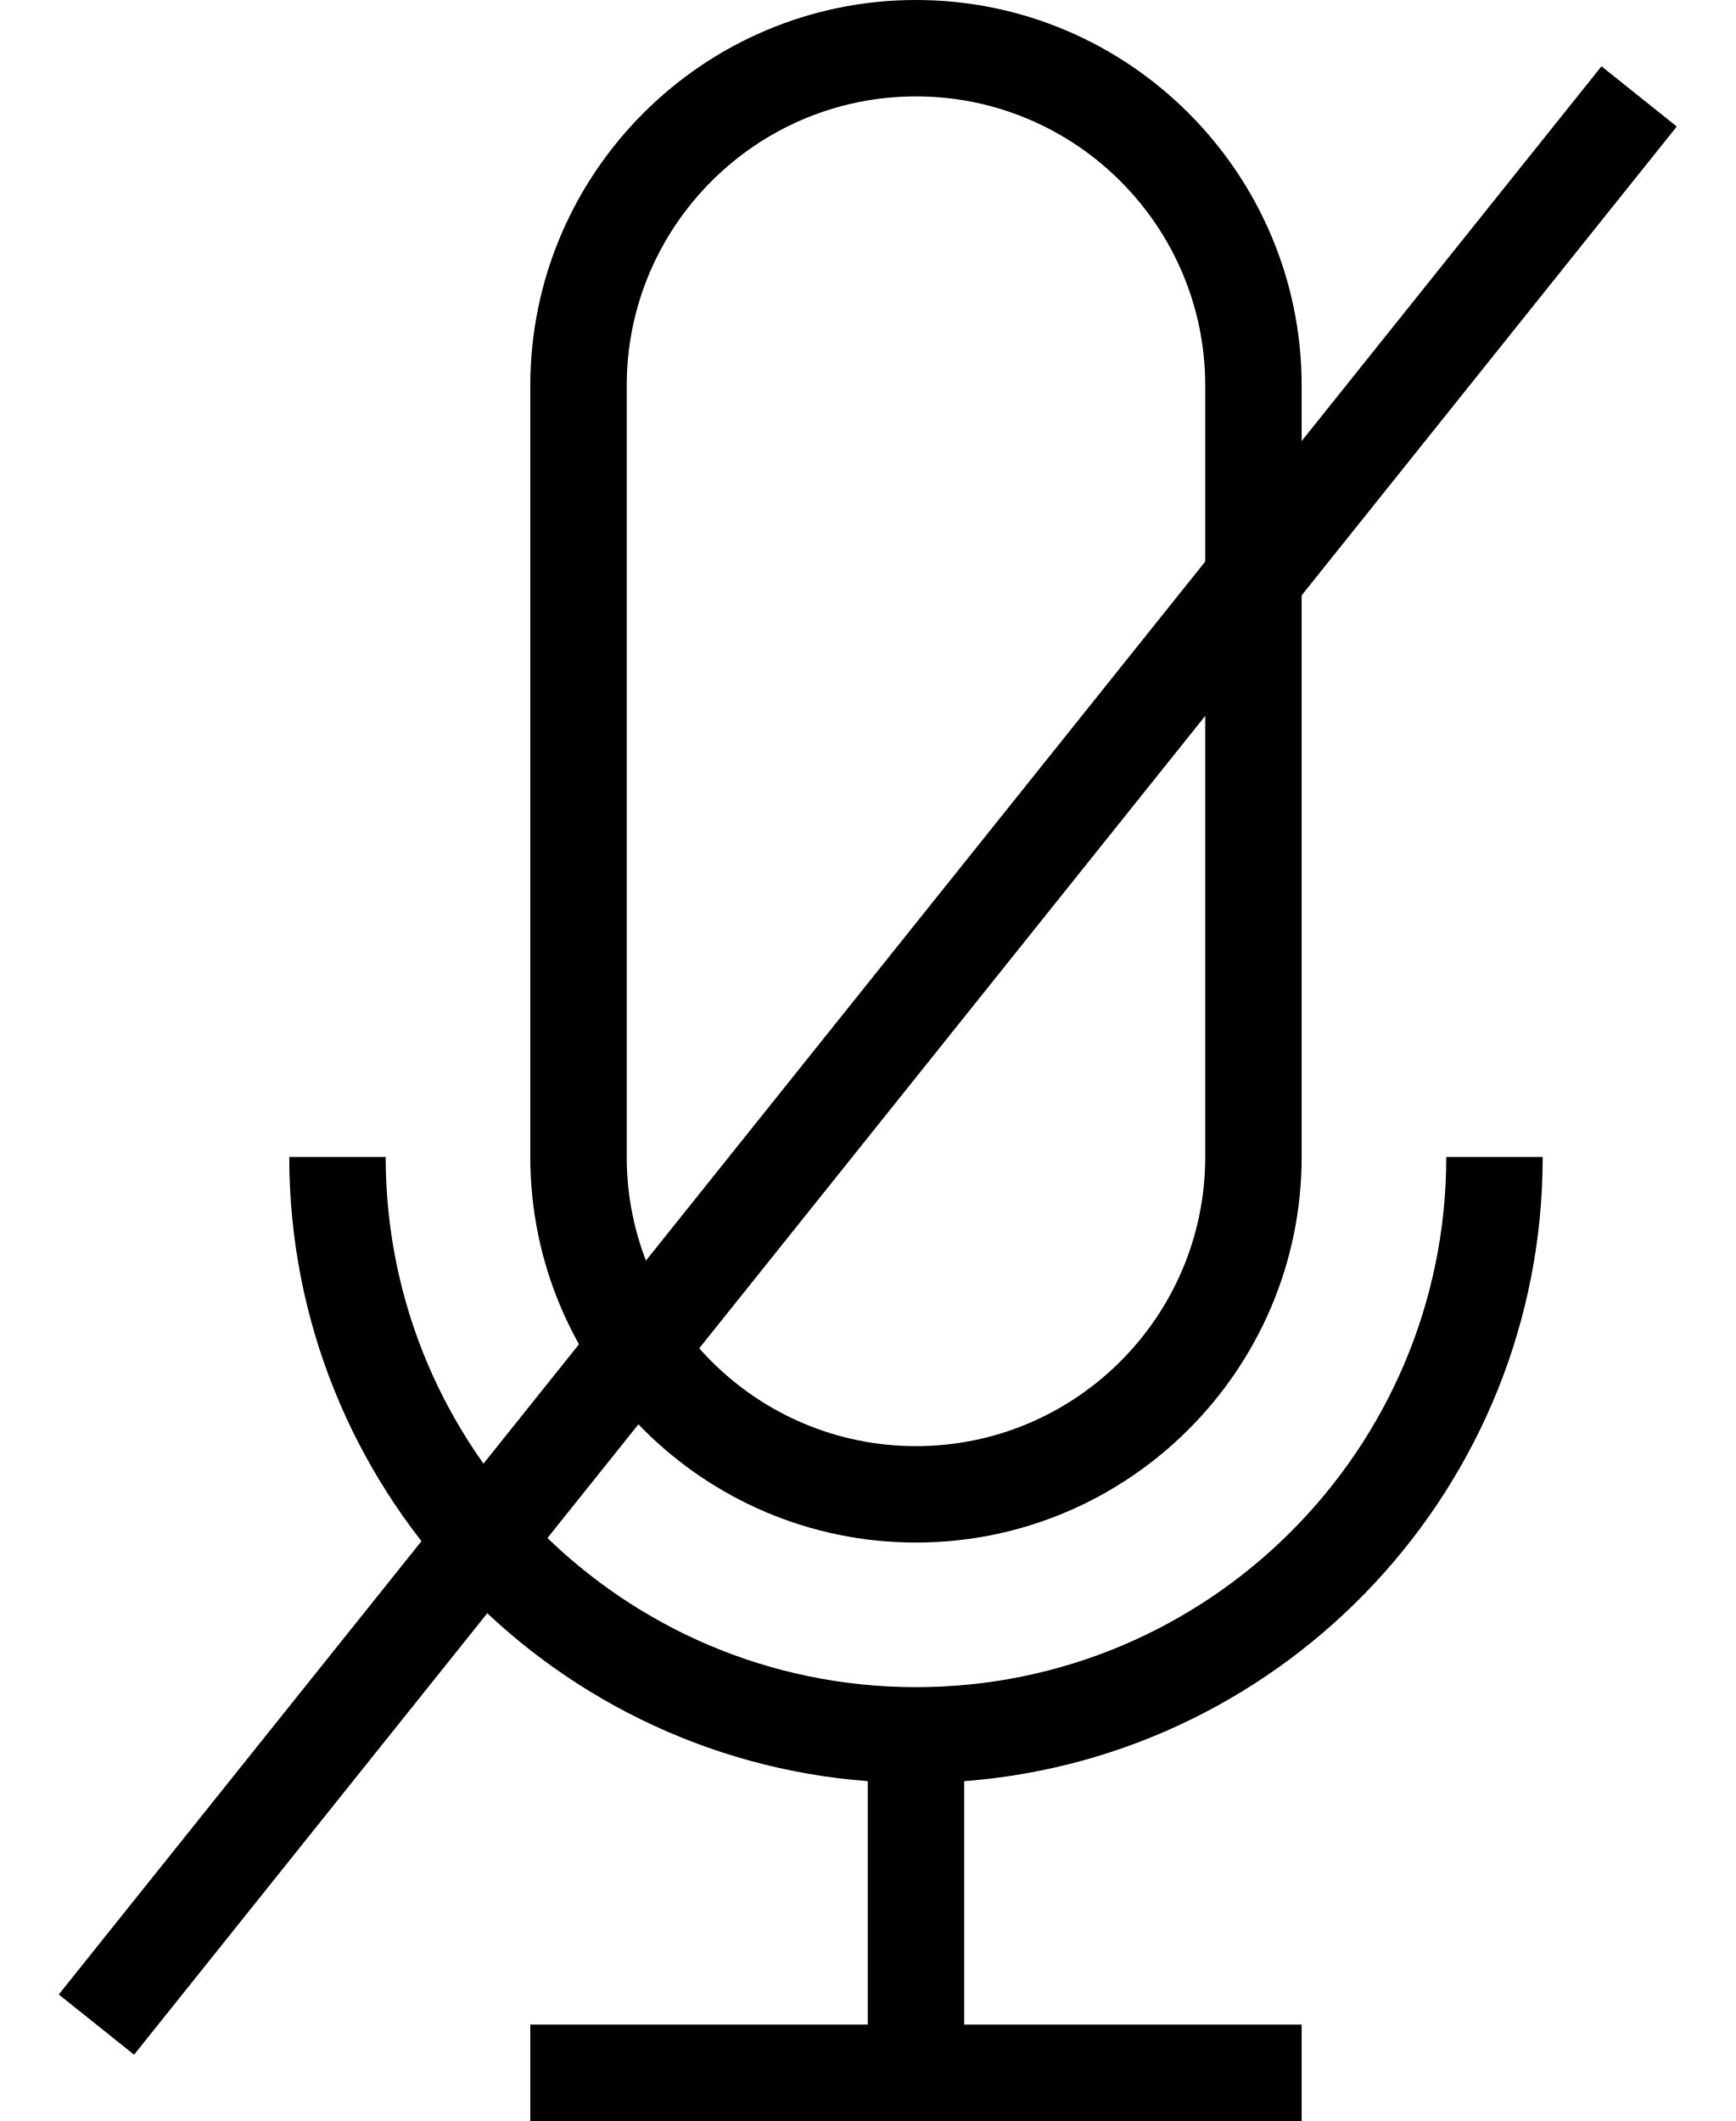
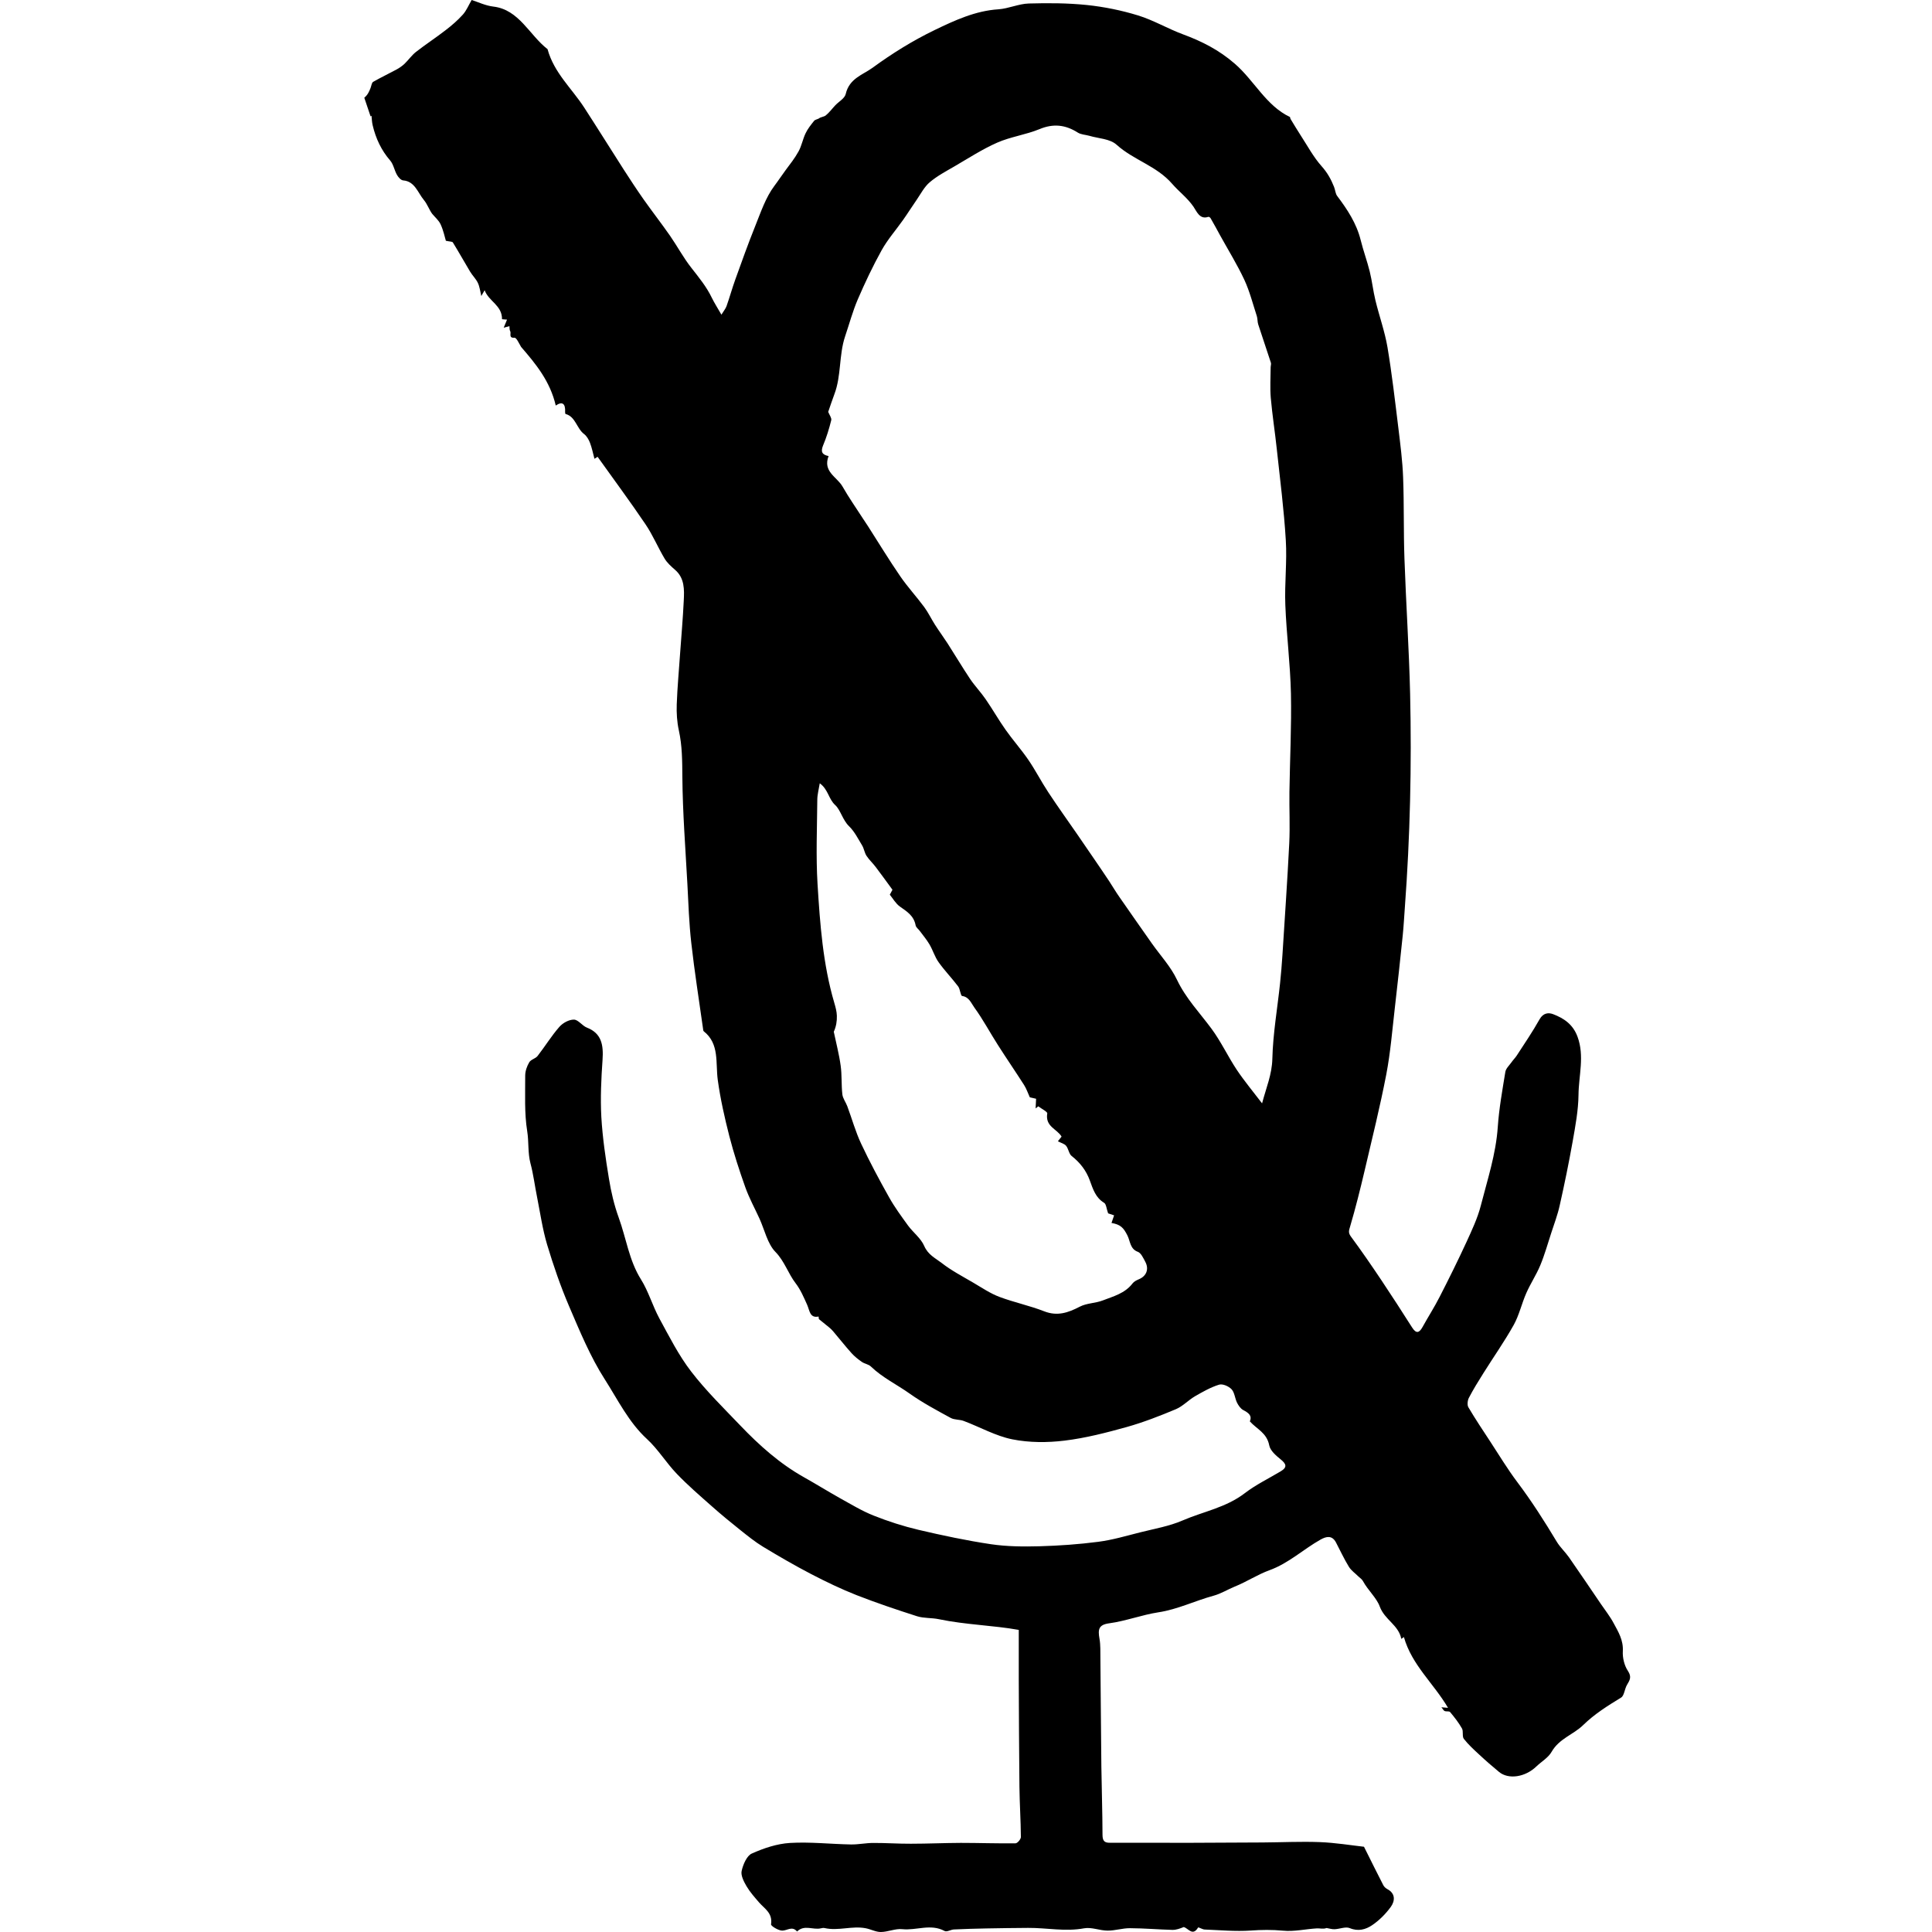
- <svg xmlns="http://www.w3.org/2000/svg" viewBox="0 0 18 22" fill="none">
-   <path d="M9.5 16C11.705 16 13.5 14.205 13.5 12V4C13.5 1.795 11.705 0 9.5 0C7.295 0 5.5 1.795 5.5 4V12C5.5 14.205 7.295 16 9.5 16ZM6.5 4C6.5 2.345 7.845 1 9.5 1C11.155 1 12.5 2.345 12.5 4V12C12.5 13.655 11.155 15 9.5 15C7.845 15 6.5 13.655 6.5 12V4Z" fill="currentColor" />
-   <path d="M16 12H15C15 15.035 12.535 17.5 9.5 17.5C6.465 17.5 4 15.035 4 12H3C3 15.415 5.65 18.22 9 18.475L9 21H5.5V22H13.5V21H10V18.475C13.35 18.22 16 15.415 16 12H16Z" fill="currentColor" />
-   <path d="M1 21L17 1" stroke="currentColor" />
+ <svg xmlns="http://www.w3.org/2000/svg" viewBox="0 0 32 32" fill="none">
+   <path d="M16.874 26.997C16.874 27.277 16.873 27.552 16.874 27.826C16.877 28.415 16.878 29.003 16.885 29.592C16.888 29.87 16.907 30.148 16.909 30.427C16.909 30.463 16.852 30.531 16.82 30.531C16.518 30.535 16.216 30.524 15.914 30.524C15.638 30.525 15.363 30.538 15.087 30.538C14.879 30.539 14.672 30.524 14.464 30.525C14.341 30.525 14.218 30.552 14.095 30.55C13.757 30.544 13.419 30.505 13.084 30.525C12.87 30.538 12.651 30.611 12.451 30.701C12.37 30.737 12.307 30.882 12.284 30.989C12.267 31.063 12.321 31.167 12.365 31.242C12.423 31.34 12.5 31.426 12.574 31.512C12.665 31.616 12.799 31.685 12.771 31.874C12.768 31.9 12.892 31.977 12.957 31.977C13.039 31.977 13.122 31.895 13.202 31.992C13.322 31.873 13.467 31.97 13.597 31.939C13.617 31.934 13.639 31.93 13.659 31.935C13.885 31.986 14.113 31.894 14.339 31.938C14.424 31.954 14.507 32.001 14.59 32C14.708 31.999 14.829 31.941 14.944 31.953C15.177 31.978 15.414 31.858 15.645 31.983C15.682 32.004 15.746 31.961 15.798 31.958C15.977 31.95 16.156 31.944 16.335 31.941C16.567 31.936 16.798 31.934 17.029 31.932C17.338 31.93 17.644 31.997 17.955 31.939C18.079 31.916 18.215 31.977 18.345 31.977C18.469 31.978 18.593 31.936 18.717 31.937C18.951 31.938 19.186 31.959 19.42 31.965C19.482 31.966 19.545 31.943 19.606 31.918C19.682 31.937 19.753 32.077 19.844 31.926C19.85 31.916 19.915 31.958 19.953 31.959C20.207 31.969 20.463 31.993 20.715 31.976C20.896 31.963 21.071 31.961 21.252 31.978C21.436 31.996 21.625 31.951 21.812 31.94C21.863 31.937 21.914 31.956 21.972 31.934C22.017 31.941 22.061 31.956 22.105 31.954C22.19 31.951 22.286 31.907 22.357 31.936C22.496 31.994 22.621 31.959 22.727 31.887C22.844 31.808 22.951 31.701 23.036 31.584C23.105 31.488 23.117 31.364 22.981 31.291C22.954 31.276 22.926 31.253 22.912 31.225C22.812 31.031 22.715 30.834 22.592 30.588C22.378 30.564 22.119 30.521 21.859 30.511C21.545 30.499 21.23 30.515 20.915 30.517C20.495 30.52 20.075 30.522 19.655 30.523C19.232 30.523 18.808 30.52 18.385 30.522C18.293 30.523 18.261 30.492 18.261 30.388C18.26 30.011 18.247 29.634 18.242 29.256C18.235 28.66 18.232 28.063 18.226 27.467C18.224 27.358 18.23 27.248 18.211 27.143C18.184 26.99 18.194 26.911 18.372 26.887C18.646 26.85 18.913 26.747 19.186 26.705C19.505 26.657 19.794 26.513 20.101 26.43C20.222 26.397 20.334 26.327 20.451 26.279C20.648 26.2 20.836 26.076 21.026 26.008C21.346 25.892 21.588 25.66 21.875 25.499C21.964 25.45 22.061 25.423 22.127 25.546C22.198 25.681 22.262 25.821 22.342 25.951C22.38 26.013 22.445 26.057 22.498 26.11C22.524 26.135 22.558 26.156 22.575 26.188C22.657 26.34 22.8 26.464 22.853 26.609C22.935 26.831 23.165 26.914 23.21 27.145C23.227 27.134 23.243 27.123 23.253 27.115C23.384 27.578 23.743 27.878 23.984 28.287C23.945 28.283 23.92 28.281 23.874 28.278C23.9 28.308 23.911 28.334 23.928 28.34C23.957 28.352 24.003 28.338 24.019 28.358C24.09 28.443 24.16 28.532 24.215 28.629C24.241 28.675 24.215 28.761 24.245 28.8C24.321 28.897 24.412 28.98 24.502 29.063C24.608 29.162 24.718 29.257 24.829 29.349C24.986 29.478 25.262 29.436 25.446 29.259C25.531 29.177 25.643 29.115 25.7 29.015C25.827 28.794 26.058 28.733 26.222 28.573C26.411 28.388 26.63 28.252 26.851 28.117C26.903 28.085 26.908 27.974 26.948 27.907C26.994 27.829 27.03 27.776 26.963 27.675C26.905 27.589 26.873 27.459 26.879 27.351C26.89 27.165 26.804 27.028 26.727 26.885C26.667 26.772 26.587 26.672 26.515 26.566C26.34 26.309 26.166 26.05 25.988 25.795C25.925 25.705 25.842 25.63 25.785 25.536C25.581 25.196 25.369 24.864 25.132 24.549C24.97 24.334 24.83 24.101 24.682 23.875C24.559 23.688 24.435 23.502 24.321 23.309C24.299 23.273 24.307 23.195 24.329 23.153C24.402 23.013 24.484 22.88 24.568 22.747C24.735 22.48 24.917 22.222 25.071 21.947C25.162 21.784 25.204 21.59 25.281 21.416C25.35 21.259 25.446 21.116 25.512 20.957C25.584 20.784 25.635 20.6 25.694 20.42C25.743 20.269 25.8 20.119 25.834 19.964C25.913 19.613 25.985 19.261 26.048 18.907C26.093 18.651 26.142 18.392 26.145 18.134C26.148 17.814 26.247 17.493 26.129 17.172C26.053 16.964 25.9 16.865 25.725 16.798C25.649 16.769 25.561 16.775 25.5 16.883C25.384 17.09 25.25 17.286 25.121 17.485C25.095 17.524 25.061 17.557 25.034 17.596C24.997 17.648 24.942 17.698 24.933 17.755C24.884 18.057 24.829 18.36 24.808 18.665C24.777 19.119 24.636 19.541 24.526 19.972C24.472 20.18 24.378 20.378 24.289 20.573C24.148 20.879 23.998 21.181 23.845 21.48C23.758 21.651 23.654 21.812 23.561 21.981C23.505 22.082 23.455 22.09 23.39 21.989C23.222 21.725 23.052 21.461 22.878 21.201C22.715 20.958 22.549 20.716 22.376 20.482C22.328 20.417 22.342 20.383 22.363 20.312C22.453 20.007 22.53 19.697 22.603 19.387C22.727 18.858 22.858 18.33 22.961 17.797C23.031 17.433 23.06 17.061 23.103 16.692C23.15 16.292 23.192 15.891 23.234 15.49C23.249 15.341 23.257 15.19 23.268 15.041C23.356 13.859 23.383 12.676 23.356 11.492C23.338 10.744 23.288 9.998 23.262 9.251C23.246 8.804 23.257 8.356 23.24 7.909C23.23 7.634 23.194 7.36 23.161 7.086C23.106 6.64 23.055 6.193 22.981 5.751C22.936 5.488 22.844 5.234 22.781 4.973C22.743 4.817 22.726 4.654 22.687 4.497C22.644 4.323 22.581 4.154 22.538 3.98C22.468 3.697 22.315 3.468 22.148 3.246C22.118 3.206 22.116 3.144 22.096 3.095C22.046 2.968 21.983 2.857 21.89 2.753C21.756 2.603 21.657 2.417 21.545 2.245C21.486 2.154 21.43 2.06 21.374 1.968C21.369 1.959 21.37 1.94 21.364 1.937C20.972 1.752 20.773 1.333 20.453 1.056C20.19 0.827 19.906 0.684 19.595 0.569C19.343 0.476 19.105 0.334 18.851 0.256C18.575 0.171 18.288 0.113 18.003 0.083C17.684 0.05 17.36 0.049 17.04 0.058C16.872 0.063 16.706 0.142 16.538 0.154C16.157 0.178 15.813 0.337 15.478 0.499C15.12 0.672 14.775 0.886 14.45 1.124C14.291 1.239 14.067 1.299 14.008 1.556C13.991 1.63 13.895 1.681 13.836 1.743C13.783 1.799 13.736 1.864 13.678 1.911C13.645 1.937 13.594 1.936 13.56 1.964C13.534 1.977 13.499 1.982 13.483 2.003C13.432 2.067 13.378 2.133 13.343 2.208C13.297 2.303 13.278 2.414 13.228 2.505C13.167 2.617 13.087 2.718 13.011 2.82C12.948 2.905 12.888 2.997 12.826 3.079C12.682 3.27 12.6 3.518 12.507 3.749C12.39 4.04 12.284 4.337 12.178 4.632C12.126 4.777 12.085 4.925 12.034 5.07C12.018 5.114 11.986 5.151 11.949 5.212C11.885 5.1 11.833 5.02 11.791 4.934C11.702 4.748 11.575 4.595 11.451 4.436C11.32 4.27 11.218 4.078 11.096 3.902C10.954 3.699 10.802 3.503 10.659 3.301C10.546 3.14 10.438 2.975 10.331 2.809C10.112 2.467 9.897 2.122 9.676 1.781C9.469 1.462 9.176 1.206 9.069 0.814C8.768 0.582 8.599 0.159 8.171 0.109C8.042 0.094 7.917 0.033 7.812 0C7.762 0.085 7.726 0.175 7.667 0.241C7.58 0.338 7.481 0.423 7.379 0.501C7.219 0.625 7.05 0.735 6.891 0.859C6.819 0.915 6.765 0.995 6.698 1.059C6.659 1.095 6.614 1.126 6.568 1.151C6.439 1.221 6.307 1.283 6.18 1.356C6.156 1.371 6.151 1.424 6.137 1.459C6.115 1.513 6.094 1.568 6.034 1.619C6.069 1.722 6.103 1.825 6.138 1.928C6.143 1.924 6.148 1.921 6.153 1.917C6.159 1.969 6.16 2.023 6.172 2.073C6.224 2.294 6.316 2.49 6.463 2.659C6.517 2.722 6.532 2.822 6.576 2.898C6.598 2.937 6.641 2.985 6.678 2.988C6.871 3.003 6.92 3.192 7.021 3.313C7.077 3.38 7.108 3.473 7.158 3.541C7.206 3.599 7.268 3.65 7.299 3.718C7.344 3.817 7.367 3.927 7.385 3.988C7.451 4.003 7.491 3.999 7.501 4.016C7.599 4.175 7.691 4.34 7.787 4.5C7.826 4.565 7.883 4.618 7.915 4.686C7.945 4.749 7.953 4.824 7.972 4.903C7.986 4.879 8.001 4.852 8.027 4.807C8.096 4.994 8.317 5.055 8.315 5.287C8.315 5.289 8.366 5.291 8.398 5.294C8.378 5.342 8.361 5.385 8.343 5.428C8.378 5.419 8.408 5.411 8.438 5.402C8.441 5.43 8.437 5.464 8.45 5.484C8.472 5.519 8.417 5.602 8.521 5.594C8.555 5.591 8.597 5.69 8.631 5.746C8.874 6.027 9.111 6.313 9.205 6.717C9.311 6.645 9.368 6.68 9.36 6.825C9.359 6.836 9.363 6.855 9.368 6.857C9.533 6.9 9.552 7.098 9.674 7.189C9.717 7.221 9.751 7.28 9.772 7.334C9.804 7.418 9.822 7.509 9.846 7.599C9.841 7.602 9.869 7.585 9.898 7.566C10.163 7.938 10.435 8.304 10.691 8.683C10.812 8.861 10.897 9.067 11.009 9.254C11.052 9.325 11.118 9.383 11.181 9.438C11.34 9.575 11.335 9.765 11.325 9.952C11.311 10.241 11.286 10.53 11.265 10.818C11.246 11.101 11.219 11.383 11.209 11.666C11.204 11.81 11.213 11.959 11.244 12.098C11.3 12.354 11.3 12.607 11.302 12.868C11.307 13.458 11.353 14.048 11.385 14.637C11.402 14.965 11.413 15.294 11.45 15.62C11.503 16.093 11.578 16.564 11.644 17.035C11.646 17.051 11.647 17.074 11.656 17.081C11.921 17.29 11.849 17.605 11.889 17.891C11.932 18.203 12.002 18.513 12.08 18.818C12.154 19.105 12.246 19.388 12.345 19.666C12.409 19.844 12.5 20.011 12.579 20.183C12.664 20.37 12.712 20.601 12.843 20.735C12.995 20.89 13.054 21.094 13.179 21.256C13.259 21.36 13.314 21.489 13.369 21.612C13.411 21.706 13.411 21.836 13.558 21.806C13.562 21.835 13.565 21.864 13.563 21.848C13.633 21.905 13.683 21.944 13.732 21.985C13.755 22.004 13.778 22.025 13.798 22.049C13.9 22.169 13.998 22.294 14.103 22.411C14.154 22.468 14.214 22.515 14.276 22.558C14.322 22.59 14.386 22.596 14.425 22.634C14.618 22.82 14.856 22.932 15.069 23.084C15.284 23.236 15.517 23.36 15.746 23.485C15.81 23.52 15.895 23.509 15.964 23.536C16.233 23.637 16.492 23.785 16.768 23.84C17.049 23.896 17.349 23.896 17.634 23.861C17.98 23.819 18.324 23.73 18.662 23.636C18.939 23.558 19.211 23.452 19.478 23.34C19.591 23.292 19.683 23.191 19.792 23.127C19.92 23.053 20.052 22.978 20.19 22.935C20.25 22.916 20.349 22.959 20.398 23.01C20.448 23.062 20.454 23.161 20.489 23.233C20.513 23.28 20.548 23.331 20.59 23.354C20.678 23.4 20.743 23.446 20.701 23.542C20.818 23.673 20.982 23.73 21.023 23.941C21.04 24.029 21.136 24.11 21.211 24.171C21.305 24.247 21.326 24.302 21.212 24.37C21.013 24.489 20.801 24.591 20.616 24.733C20.305 24.971 19.932 25.035 19.589 25.183C19.365 25.28 19.12 25.321 18.883 25.381C18.653 25.439 18.424 25.507 18.191 25.537C17.868 25.579 17.541 25.602 17.216 25.611C16.948 25.618 16.677 25.616 16.413 25.577C16.011 25.517 15.611 25.432 15.214 25.339C14.961 25.279 14.711 25.199 14.468 25.102C14.276 25.026 14.095 24.915 13.912 24.814C13.711 24.701 13.514 24.579 13.313 24.466C12.918 24.244 12.578 23.942 12.261 23.61C11.983 23.319 11.694 23.037 11.448 22.717C11.242 22.45 11.085 22.138 10.921 21.837C10.808 21.628 10.741 21.389 10.616 21.19C10.419 20.877 10.372 20.508 10.248 20.168C10.173 19.961 10.121 19.741 10.086 19.522C10.03 19.184 9.98 18.843 9.96 18.501C9.943 18.186 9.958 17.868 9.98 17.554C9.997 17.308 9.964 17.115 9.722 17.021C9.644 16.991 9.578 16.889 9.506 16.888C9.425 16.887 9.323 16.942 9.265 17.008C9.134 17.157 9.028 17.331 8.905 17.489C8.87 17.535 8.794 17.547 8.766 17.595C8.728 17.658 8.699 17.741 8.699 17.815C8.7 18.123 8.684 18.436 8.732 18.735C8.761 18.913 8.74 19.093 8.786 19.268C8.835 19.451 8.858 19.643 8.896 19.83C8.948 20.093 8.986 20.36 9.062 20.615C9.166 20.96 9.283 21.302 9.424 21.631C9.602 22.046 9.777 22.472 10.017 22.846C10.233 23.184 10.414 23.558 10.716 23.835C10.899 24.003 11.035 24.229 11.209 24.41C11.393 24.602 11.595 24.776 11.794 24.952C11.947 25.088 12.105 25.217 12.265 25.345C12.386 25.441 12.508 25.54 12.64 25.62C12.901 25.778 13.166 25.931 13.436 26.072C13.681 26.199 13.93 26.319 14.186 26.42C14.516 26.549 14.852 26.662 15.189 26.77C15.304 26.806 15.431 26.794 15.55 26.819C15.995 26.912 16.451 26.92 16.872 26.996L16.874 26.997ZM13.717 6.824C13.75 6.729 13.782 6.63 13.819 6.532C13.937 6.224 13.893 5.881 13.998 5.57C14.067 5.366 14.123 5.156 14.207 4.96C14.327 4.682 14.457 4.407 14.603 4.144C14.703 3.965 14.839 3.811 14.957 3.644C15.035 3.534 15.107 3.418 15.184 3.308C15.252 3.208 15.311 3.093 15.399 3.019C15.521 2.915 15.665 2.839 15.803 2.759C16.039 2.622 16.27 2.471 16.518 2.362C16.742 2.264 16.991 2.232 17.217 2.139C17.445 2.044 17.645 2.065 17.85 2.195C17.905 2.23 17.978 2.231 18.042 2.249C18.196 2.295 18.384 2.297 18.495 2.398C18.779 2.654 19.155 2.745 19.416 3.046C19.527 3.174 19.666 3.276 19.768 3.424C19.82 3.499 19.87 3.641 20.012 3.592C20.023 3.588 20.044 3.602 20.051 3.614C20.105 3.707 20.156 3.801 20.207 3.895C20.342 4.14 20.49 4.378 20.609 4.632C20.698 4.823 20.751 5.033 20.817 5.236C20.831 5.279 20.826 5.33 20.84 5.373C20.909 5.585 20.981 5.796 21.05 6.008C21.057 6.031 21.046 6.059 21.046 6.085C21.045 6.254 21.034 6.423 21.048 6.59C21.073 6.874 21.118 7.157 21.148 7.441C21.202 7.943 21.267 8.445 21.297 8.949C21.319 9.304 21.275 9.663 21.289 10.019C21.308 10.509 21.371 10.997 21.382 11.487C21.393 12.029 21.365 12.571 21.357 13.114C21.353 13.399 21.368 13.684 21.354 13.969C21.323 14.586 21.28 15.204 21.241 15.821C21.231 15.976 21.218 16.131 21.202 16.285C21.158 16.703 21.084 17.12 21.074 17.539C21.067 17.799 20.973 18.013 20.904 18.275C20.753 18.077 20.609 17.905 20.484 17.718C20.337 17.496 20.222 17.249 20.065 17.037C19.869 16.772 19.643 16.539 19.495 16.229C19.391 16.009 19.22 15.827 19.079 15.627C18.899 15.371 18.72 15.116 18.542 14.859C18.482 14.774 18.429 14.683 18.372 14.596C18.294 14.478 18.214 14.361 18.134 14.244C18.037 14.102 17.94 13.96 17.842 13.818C17.682 13.586 17.517 13.357 17.362 13.121C17.246 12.946 17.15 12.756 17.031 12.583C16.913 12.411 16.774 12.256 16.654 12.085C16.539 11.922 16.44 11.747 16.326 11.582C16.247 11.466 16.148 11.364 16.069 11.247C15.94 11.054 15.821 10.853 15.695 10.657C15.627 10.552 15.553 10.452 15.486 10.347C15.425 10.252 15.376 10.147 15.309 10.056C15.181 9.883 15.035 9.725 14.913 9.548C14.726 9.276 14.555 8.994 14.377 8.716C14.35 8.674 14.322 8.634 14.295 8.592C14.18 8.414 14.059 8.241 13.954 8.057C13.861 7.897 13.625 7.812 13.724 7.554C13.614 7.531 13.59 7.481 13.634 7.375C13.69 7.242 13.733 7.101 13.768 6.96C13.777 6.924 13.738 6.873 13.719 6.825L13.717 6.824ZM13.577 12.973C13.719 13.076 13.722 13.232 13.833 13.334C13.923 13.416 13.956 13.582 14.063 13.685C14.152 13.771 14.213 13.893 14.28 14.004C14.311 14.056 14.319 14.124 14.352 14.175C14.396 14.242 14.457 14.297 14.505 14.361C14.594 14.478 14.679 14.597 14.782 14.737C14.781 14.738 14.76 14.777 14.738 14.819C14.788 14.88 14.835 14.965 14.903 15.014C15.018 15.096 15.136 15.164 15.166 15.328C15.173 15.361 15.21 15.387 15.232 15.416C15.287 15.491 15.348 15.562 15.395 15.642C15.451 15.737 15.483 15.849 15.546 15.937C15.646 16.077 15.766 16.201 15.87 16.338C15.904 16.383 15.909 16.494 15.937 16.497C16.051 16.512 16.088 16.619 16.139 16.689C16.283 16.887 16.399 17.107 16.532 17.314C16.673 17.535 16.822 17.752 16.963 17.973C17 18.031 17.023 18.1 17.057 18.175C17.077 18.18 17.12 18.189 17.161 18.199C17.158 18.261 17.155 18.31 17.153 18.359L17.197 18.324C17.249 18.364 17.351 18.414 17.346 18.442C17.309 18.662 17.509 18.698 17.583 18.826C17.56 18.855 17.538 18.883 17.522 18.903C17.577 18.932 17.63 18.944 17.658 18.978C17.698 19.027 17.705 19.113 17.75 19.147C17.887 19.254 17.992 19.388 18.051 19.553C18.104 19.699 18.148 19.838 18.287 19.922C18.323 19.943 18.327 20.023 18.354 20.097C18.365 20.101 18.407 20.115 18.453 20.13C18.436 20.18 18.423 20.217 18.41 20.256C18.558 20.282 18.608 20.332 18.674 20.464C18.721 20.558 18.717 20.687 18.846 20.734C18.899 20.753 18.937 20.838 18.97 20.9C19.035 21.023 18.987 21.138 18.862 21.189C18.825 21.205 18.783 21.225 18.759 21.257C18.631 21.424 18.443 21.47 18.269 21.538C18.145 21.587 18.001 21.582 17.884 21.643C17.692 21.743 17.513 21.804 17.297 21.72C17.054 21.625 16.797 21.572 16.552 21.48C16.404 21.424 16.266 21.331 16.127 21.249C15.947 21.143 15.761 21.047 15.597 20.919C15.495 20.84 15.372 20.785 15.308 20.637C15.252 20.508 15.126 20.416 15.04 20.299C14.93 20.147 14.817 19.994 14.725 19.829C14.562 19.539 14.405 19.245 14.263 18.943C14.17 18.745 14.111 18.53 14.034 18.323C14.009 18.256 13.96 18.194 13.952 18.126C13.934 17.968 13.946 17.806 13.924 17.65C13.898 17.461 13.849 17.276 13.81 17.089C13.849 17.005 13.864 16.914 13.861 16.824C13.859 16.753 13.839 16.681 13.819 16.612C13.63 15.971 13.582 15.306 13.541 14.642C13.513 14.18 13.533 13.714 13.537 13.249C13.537 13.161 13.562 13.073 13.578 12.973L13.577 12.973Z" fill="currentColor" />
</svg>
